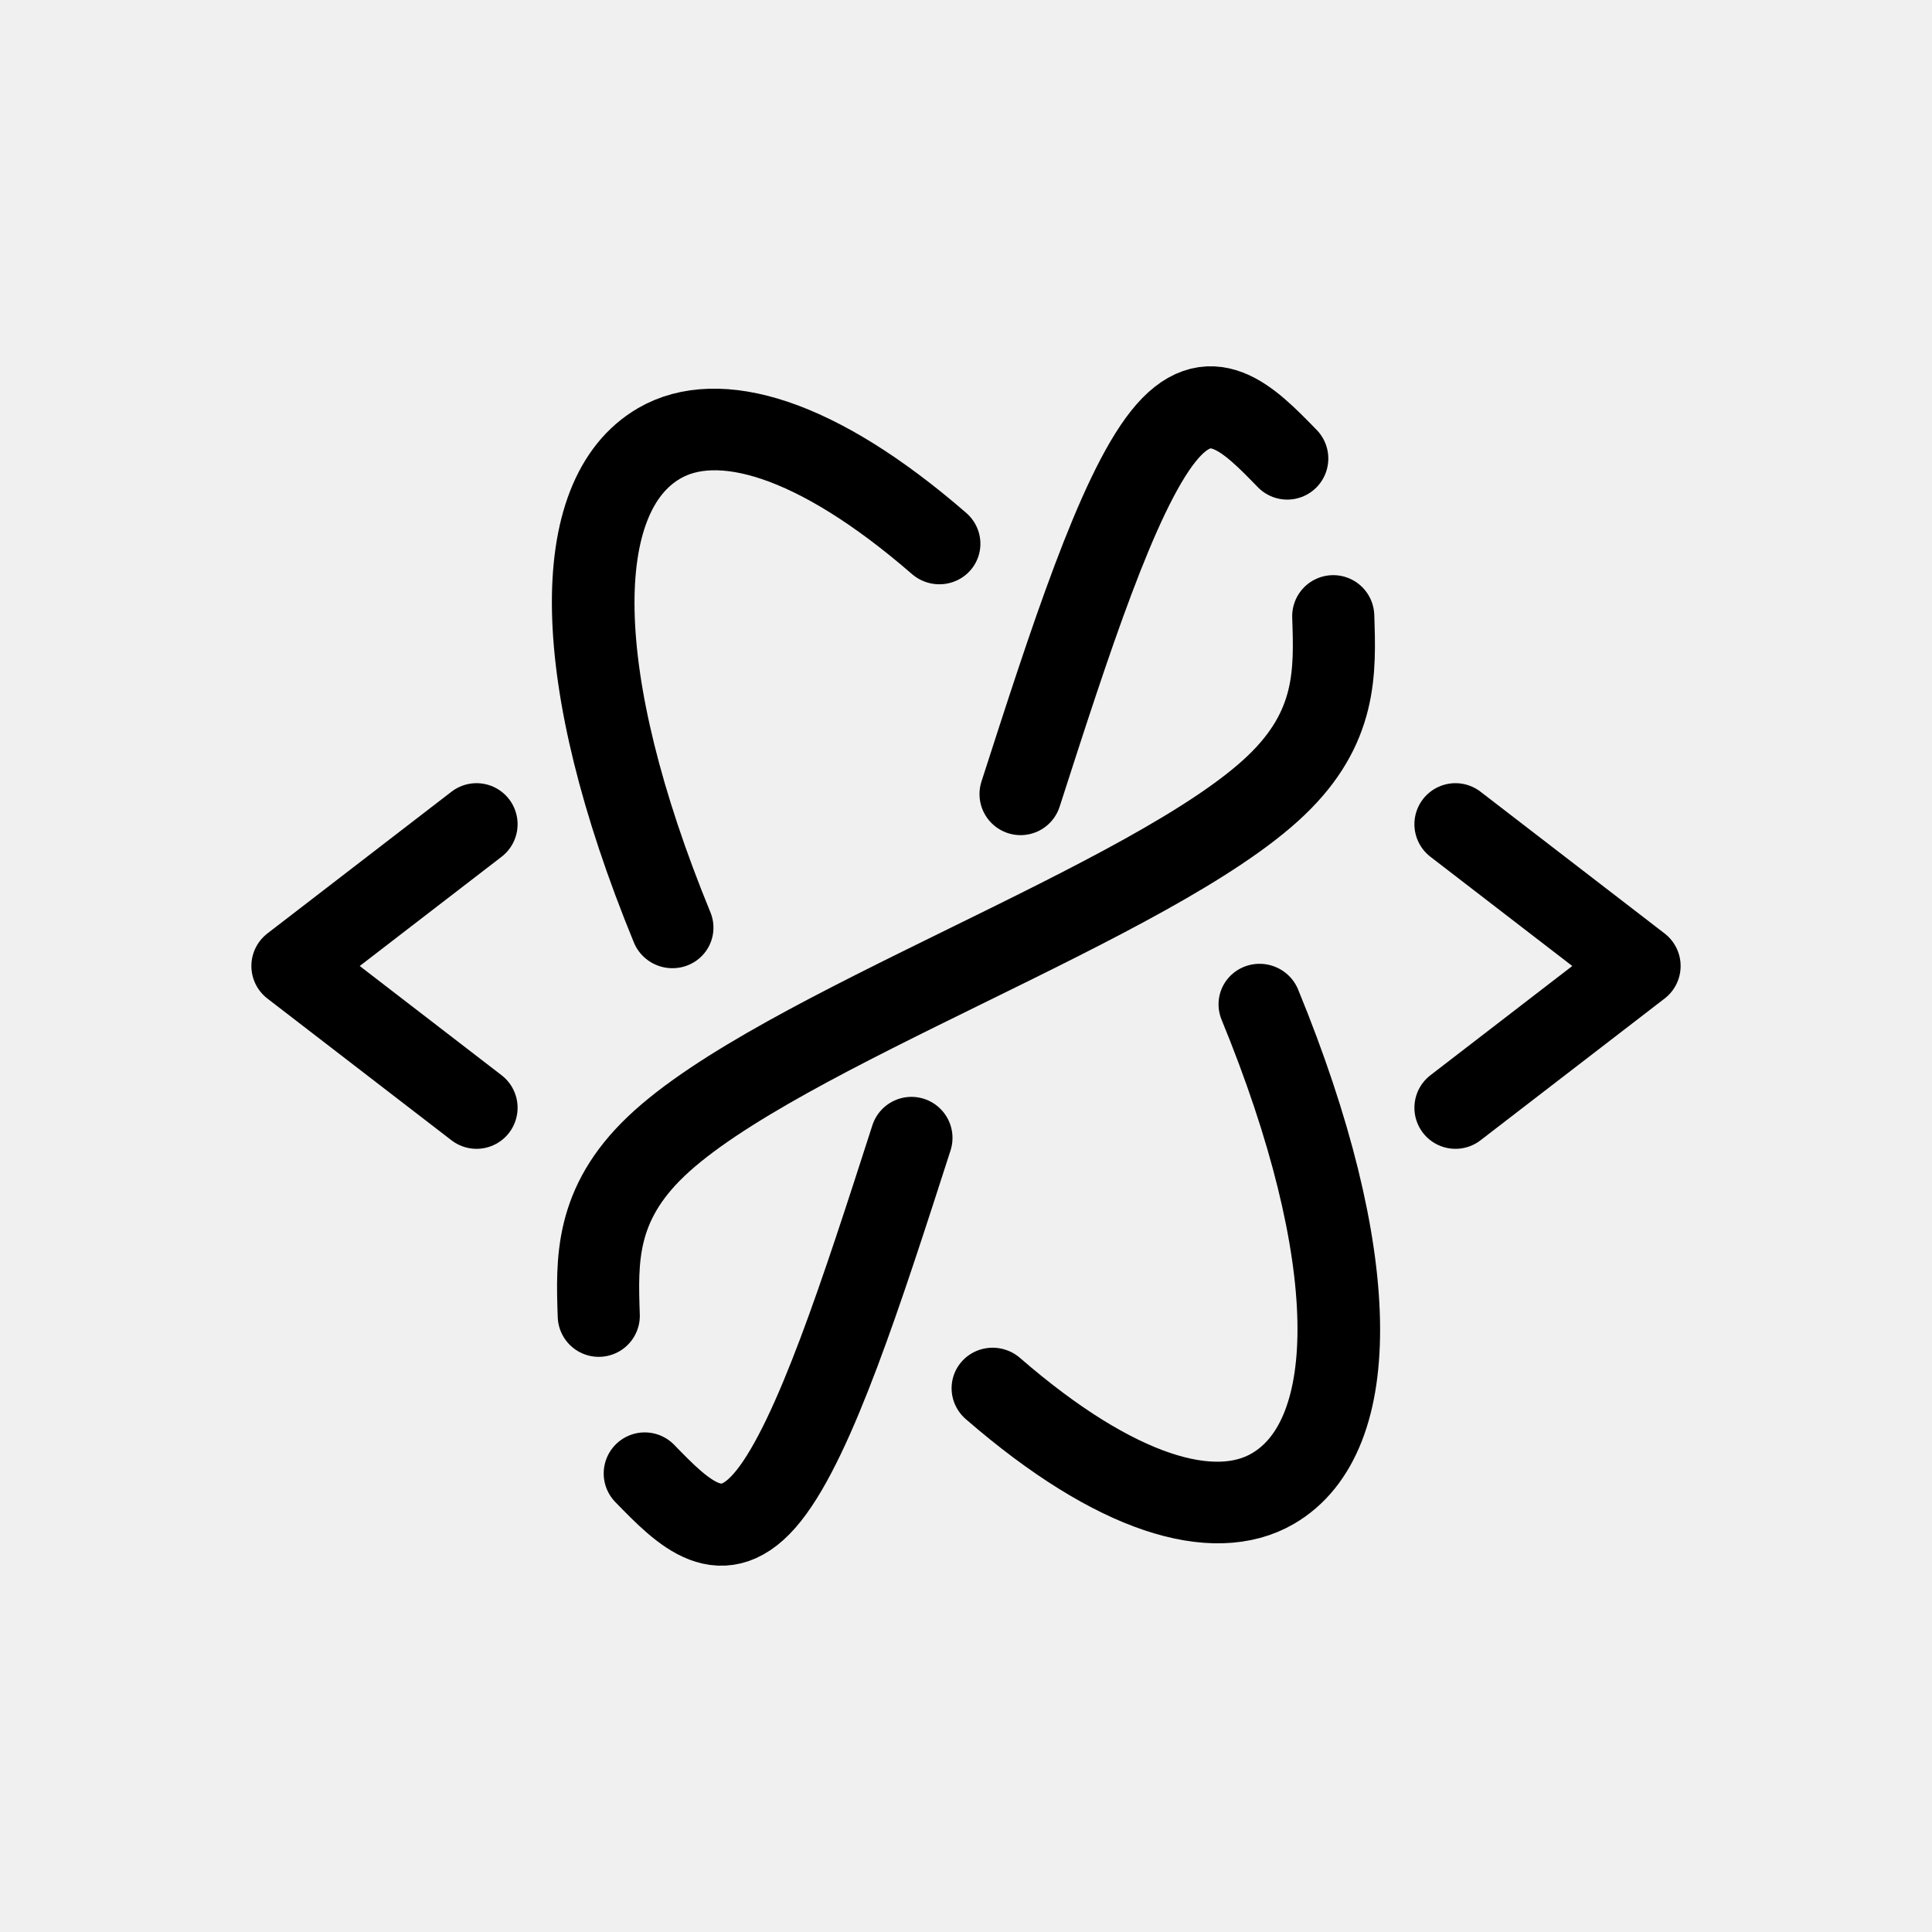
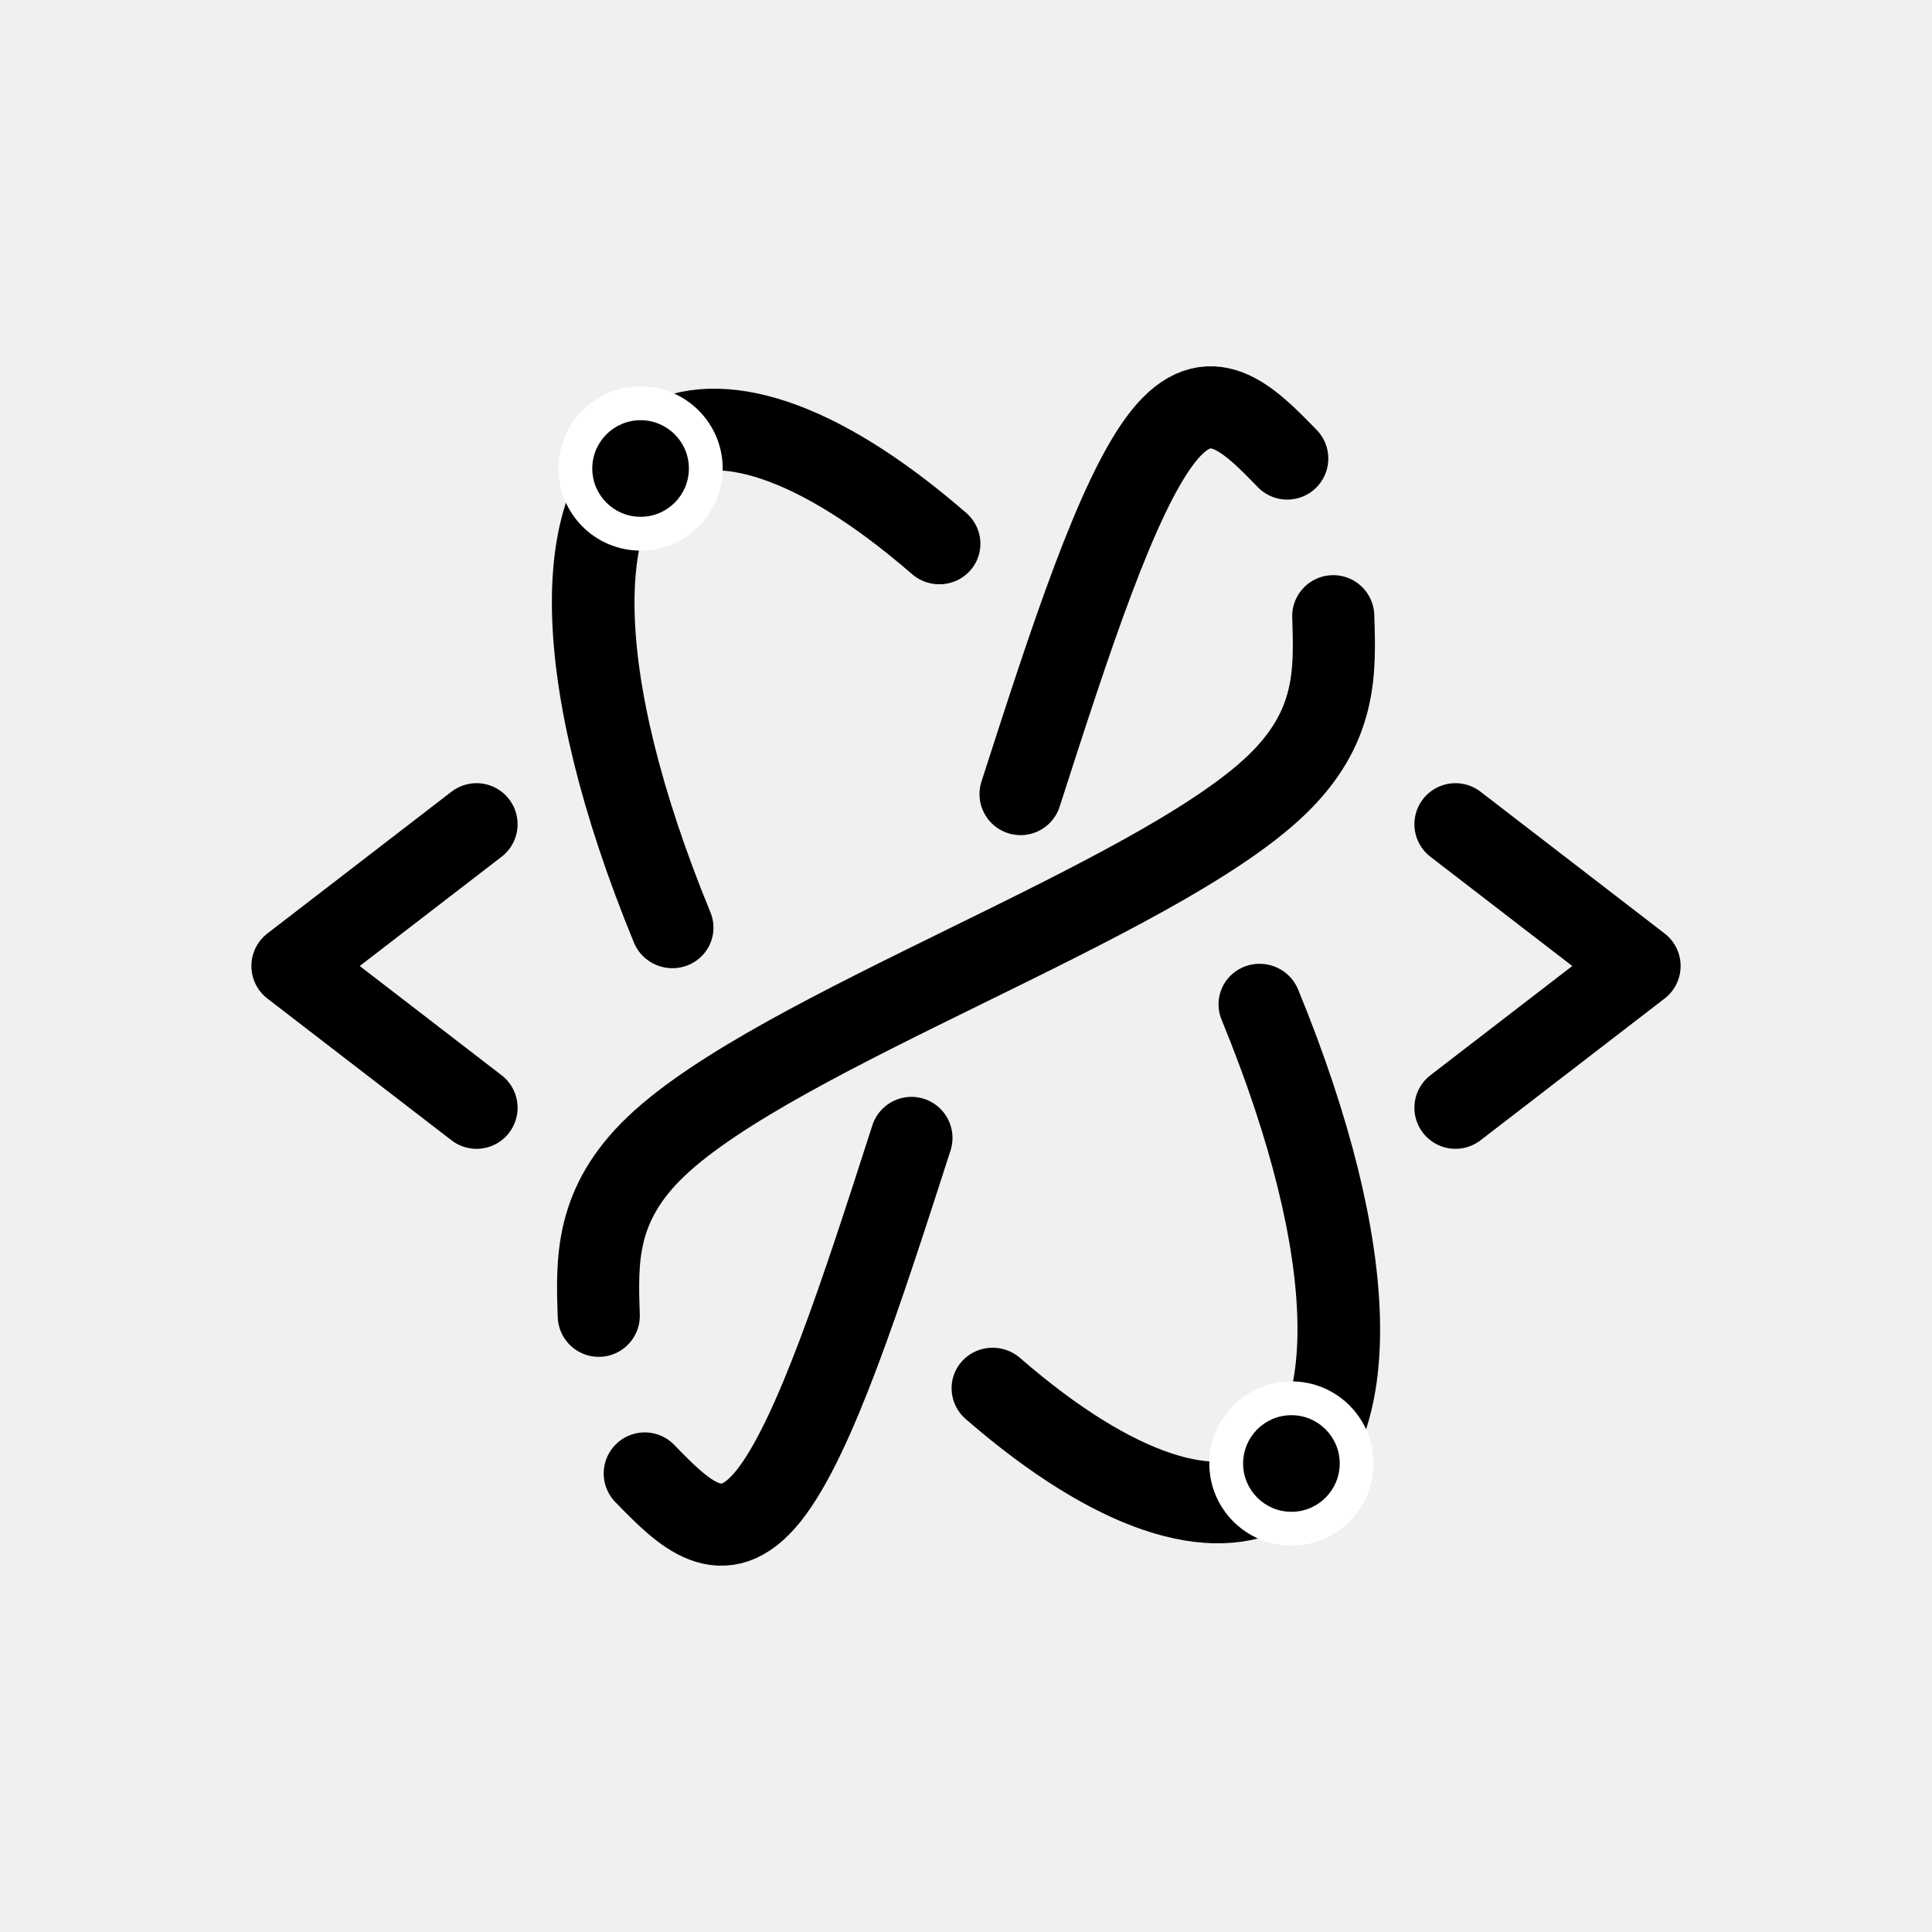
<svg xmlns="http://www.w3.org/2000/svg" width="400" height="400" viewBox="0 0 400 400" version="1.1" id="svg1">
  <style id="style21">
.measure-arrow
{
}
.measure-label
{

}
.measure-line
{
}</style>
  <defs id="defs1">
    </defs>
  <g id="layer3" style="display:none">
    <g id="path25" style="display:inline;opacity:1;stroke-width:15;stroke-dasharray:none">
      <path style="baseline-shift:baseline;display:inline;overflow:visible;fill:#0e1116;fill-opacity:1;stroke-width:15;stroke-linecap:round;stroke-linejoin:round;stroke-dasharray:none;enable-background:accumulate;stop-color:#000000;stop-opacity:1" d="m 282.129,118.422 c 0.16,14.67 0.174,31.309 -14.039,46.303 -14.213,14.994 -40.063,27.136 -65.984,39.641 -25.921,12.505 -51.316,25.083 -63.16,37.578 -11.844,12.495 -11.541,24.859 -11.381,39.529 0.03,2.677 -2.116,4.871 -4.793,4.9 -2.678,0.03 -4.872,-2.117 -4.9,-4.795 -0.16,-14.67 -0.174,-31.309 14.039,-46.303 14.213,-14.994 40.063,-27.136 65.984,-39.641 25.921,-12.505 51.316,-25.083 63.16,-37.578 11.844,-12.495 11.541,-24.859 11.381,-39.529 -0.03,-2.677 2.116,-4.871 4.793,-4.9 2.678,-0.03 4.872,2.117 4.9,4.795 z" id="path7" />
      <g id="g3" style="stroke-width:15;stroke-dasharray:none">
        <g id="path3" style="opacity:1;stroke-width:15;stroke-dasharray:none">
          <path style="baseline-shift:baseline;display:inline;overflow:visible;fill:#0e1116;fill-opacity:1;fill-rule:evenodd;stroke-width:15;stroke-dasharray:none;enable-background:accumulate;stop-color:#000000;stop-opacity:1" d="m 277.128,104.492 12.346,20.83 -24.234,0.265 z m -154.257,191.017 -12.346,-20.83 24.234,-0.265 z" id="path4" />
          <path style="baseline-shift:baseline;display:inline;overflow:visible;fill:#0e1116;fill-opacity:1;fill-rule:evenodd;stroke-width:15;stroke-dasharray:none;enable-background:accumulate;stop-color:#000000;stop-opacity:1" d="m 277.094,101.264 -14.635,25.969 29.834,-0.326 z m 0.07,6.455 9.492,16.018 -18.633,0.203 z m -154.258,191.018 14.635,-25.969 -29.834,0.326 z m -0.07,-6.455 -9.492,-16.018 18.633,-0.203 z" id="path5" />
        </g>
      </g>
    </g>
    <path style="display:inline;opacity:1;fill:none;stroke:#ffd700;stroke-width:12.388;stroke-linecap:round;stroke-linejoin:round;stroke-dasharray:none;stroke-dashoffset:0;stroke-opacity:1" d="M 44.731,105.007 V 309.629 M 198.551,105.007 V 309.629" id="path9" transform="matrix(1,0,0,1.466129,78.35895,-108.6923)" />
  </g>
  <g id="layer2" style="display:none;stroke-width:17;stroke-dasharray:none">
    <ellipse style="display:inline;fill:none;stroke:#ff5900;stroke-width:17.001;stroke-dasharray:none;stroke-opacity:1" id="ellipse11" cy="201.43" cx="201.441" rx="50.604" ry="125.477" transform="matrix(-0.00707215,0.999975,0.9999746,-0.00713038,0,0)" />
    <ellipse style="display:inline;fill:none;fill-opacity:1;stroke:#ff5900;stroke-width:17;stroke-dasharray:none;stroke-opacity:1" id="path11" transform="rotate(30)" ry="125" rx="50" cy="73.205" cx="273.205" />
    <path id="path12" style="display:inline;fill:none;stroke:#ff5900;stroke-width:17.001;stroke-dasharray:none;stroke-opacity:1" transform="matrix(-0.8695398,0.4938628,0.5061624,0.8624382,0,0)" d="M -20.658,272.708 A 50.604,125.477 0 0 1 -71.262,398.185 50.604,125.477 0 0 1 -121.866,272.708 50.604,125.477 0 0 1 -71.262,147.231 50.604,125.477 0 0 1 -20.658,272.708 Z" />
  </g>
  <g id="layer1" style="display:inline;stroke-width:17;stroke-dasharray:none">
    <path style="display:inline;fill:none;stroke:#000000;stroke-width:17;stroke-linecap:round;stroke-linejoin:miter;stroke-dasharray:none;stroke-opacity:1" d="M 98.662,170.649 60.545,200 M 98.662,229.351 60.545,200 M 301.338,170.649 339.455,200 M 301.338,229.351 339.455,200" id="path6" />
    <path id="path11-8" style="display:inline;fill:none;stroke:#000000;stroke-width:17.001;stroke-linecap:round;stroke-dasharray:none" transform="matrix(-0.8695398,0.4938628,0.5061624,0.8624382,0,0)" d="m -110.74,193.882 c 10.821,-31.906 25.424,-46.782 39.478,-46.651 21.622,0.202 40.541,32.891 48.429,88.477 m -8.951,115.825 c -10.821,31.906 -25.424,46.782 -39.478,46.651 -21.622,-0.202 -40.541,-32.891 -48.429,-88.477" />
    <path style="fill:none;fill-opacity:1;stroke:#000000;stroke-width:17;stroke-linecap:round;stroke-linejoin:round;stroke-dasharray:none;stroke-opacity:1" d="m 276.033,127.579 c 0.392,11.511 0.784,23.021 -11.888,35.091 -12.672,12.07 -38.409,24.7 -64.145,37.329 m -76.033,72.421 c -0.392,-11.511 -0.784,-23.021 11.888,-35.091 12.672,-12.07 38.409,-24.7 64.145,-37.329" id="path2" />
    <path style="display:inline;fill:none;fill-opacity:1;stroke:#000000;stroke-width:17;stroke-linecap:round;stroke-linejoin:round;stroke-dasharray:none;stroke-opacity:1" d="m 211.296,164.406 c 10.185,-31.61 19.995,-62.054 29.537,-74.059 9.542,-12.005 17.644,-3.672 25.678,4.59 M 188.704,235.594 c -10.185,31.61 -19.995,62.054 -29.537,74.059 -9.542,12.005 -17.644,3.672 -25.678,-4.59" id="path1" />
+     <path style="fill:#ffffff;fill-opacity:1;stroke:none;stroke-width:40;stroke-linecap:round;stroke-linejoin:round" id="path8" d="m 149.625,97 c 0,9.389 -7.611,17 -17,17 -9.389,0 -17,-7.611 -17,-17 0,-9.389 7.611,-17 17,-17 9.389,0 17,7.611 17,17 z m 100.75,206 c 0,-9.389 7.611,-17 17,-17 9.389,0 17,7.611 17,17 0,9.389 -7.611,17 -17,17 -9.389,0 -17,-7.611 -17,-17 z" />
+     <path style="fill:#000000;fill-opacity:1;stroke:none;stroke-width:40;stroke-linecap:round;stroke-linejoin:round" id="path18" d="m 142.625,97 c 0,5.523 -4.477,10 -10,10 -5.523,0 -10,-4.477 -10,-10 0,-5.523 4.477,-10 10,-10 5.523,0 10,4.477 10,10 z m 114.75,206 c 0,-5.523 4.477,-10 10,-10 5.523,0 10,4.477 10,10 0,5.523 -4.477,10 -10,10 -5.523,0 -10,-4.477 -10,-10 z" />
  </g>
</svg>
